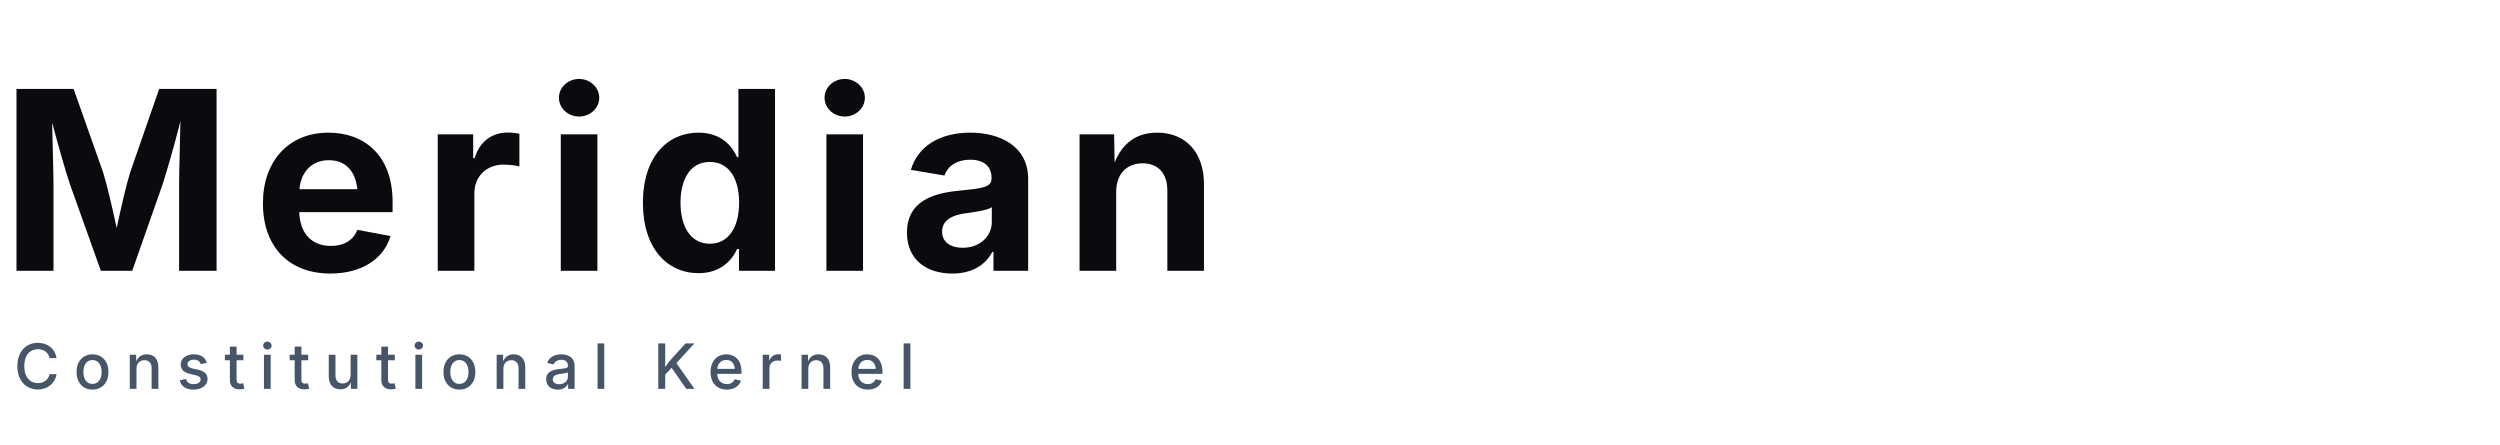
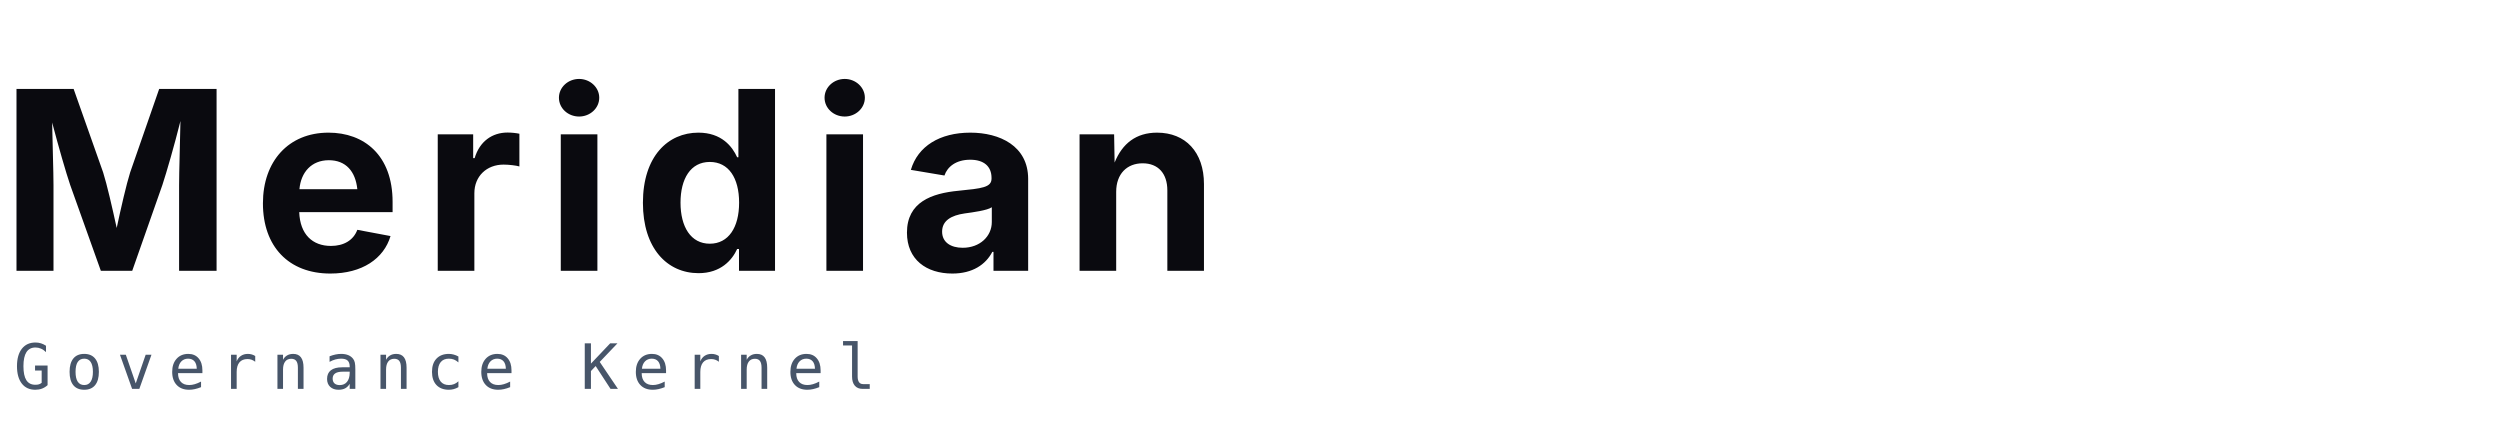
<svg xmlns="http://www.w3.org/2000/svg" viewBox="0 0 720 128" role="img" aria-labelledby="title desc">
  <defs>
    <style>
-       .word { fill: #0a0a0f; font: 700 72px/1 Inter, "Segoe UI", system-ui, sans-serif; letter-spacing: 5.8px; }
-       .accent { fill: #475569; font: 500 18px/1 Inter, "Segoe UI", system-ui, sans-serif; letter-spacing: 4px; text-transform: uppercase; }
+       .word { fill: #0a0a0f; font: 700 72px/1 'Space Grotesk', Inter, sans-serif; letter-spacing: 5.8px; }
+       .accent { fill: #475569; font: 500 18px/1 'JetBrains Mono', monospace; letter-spacing: 4px; text-transform: uppercase; }
      @media (prefers-color-scheme: dark) {
        .word { fill: #e0e0e0; }
        .accent { fill: #666; }
      }
    </style>
  </defs>
  <text x="0" y="78" class="word">Meridian</text>
-   <text x="4" y="112" class="accent">Constitutional Kernel</text>
+   <text x="4" y="112" class="accent">Governance Kernel</text>
</svg>
